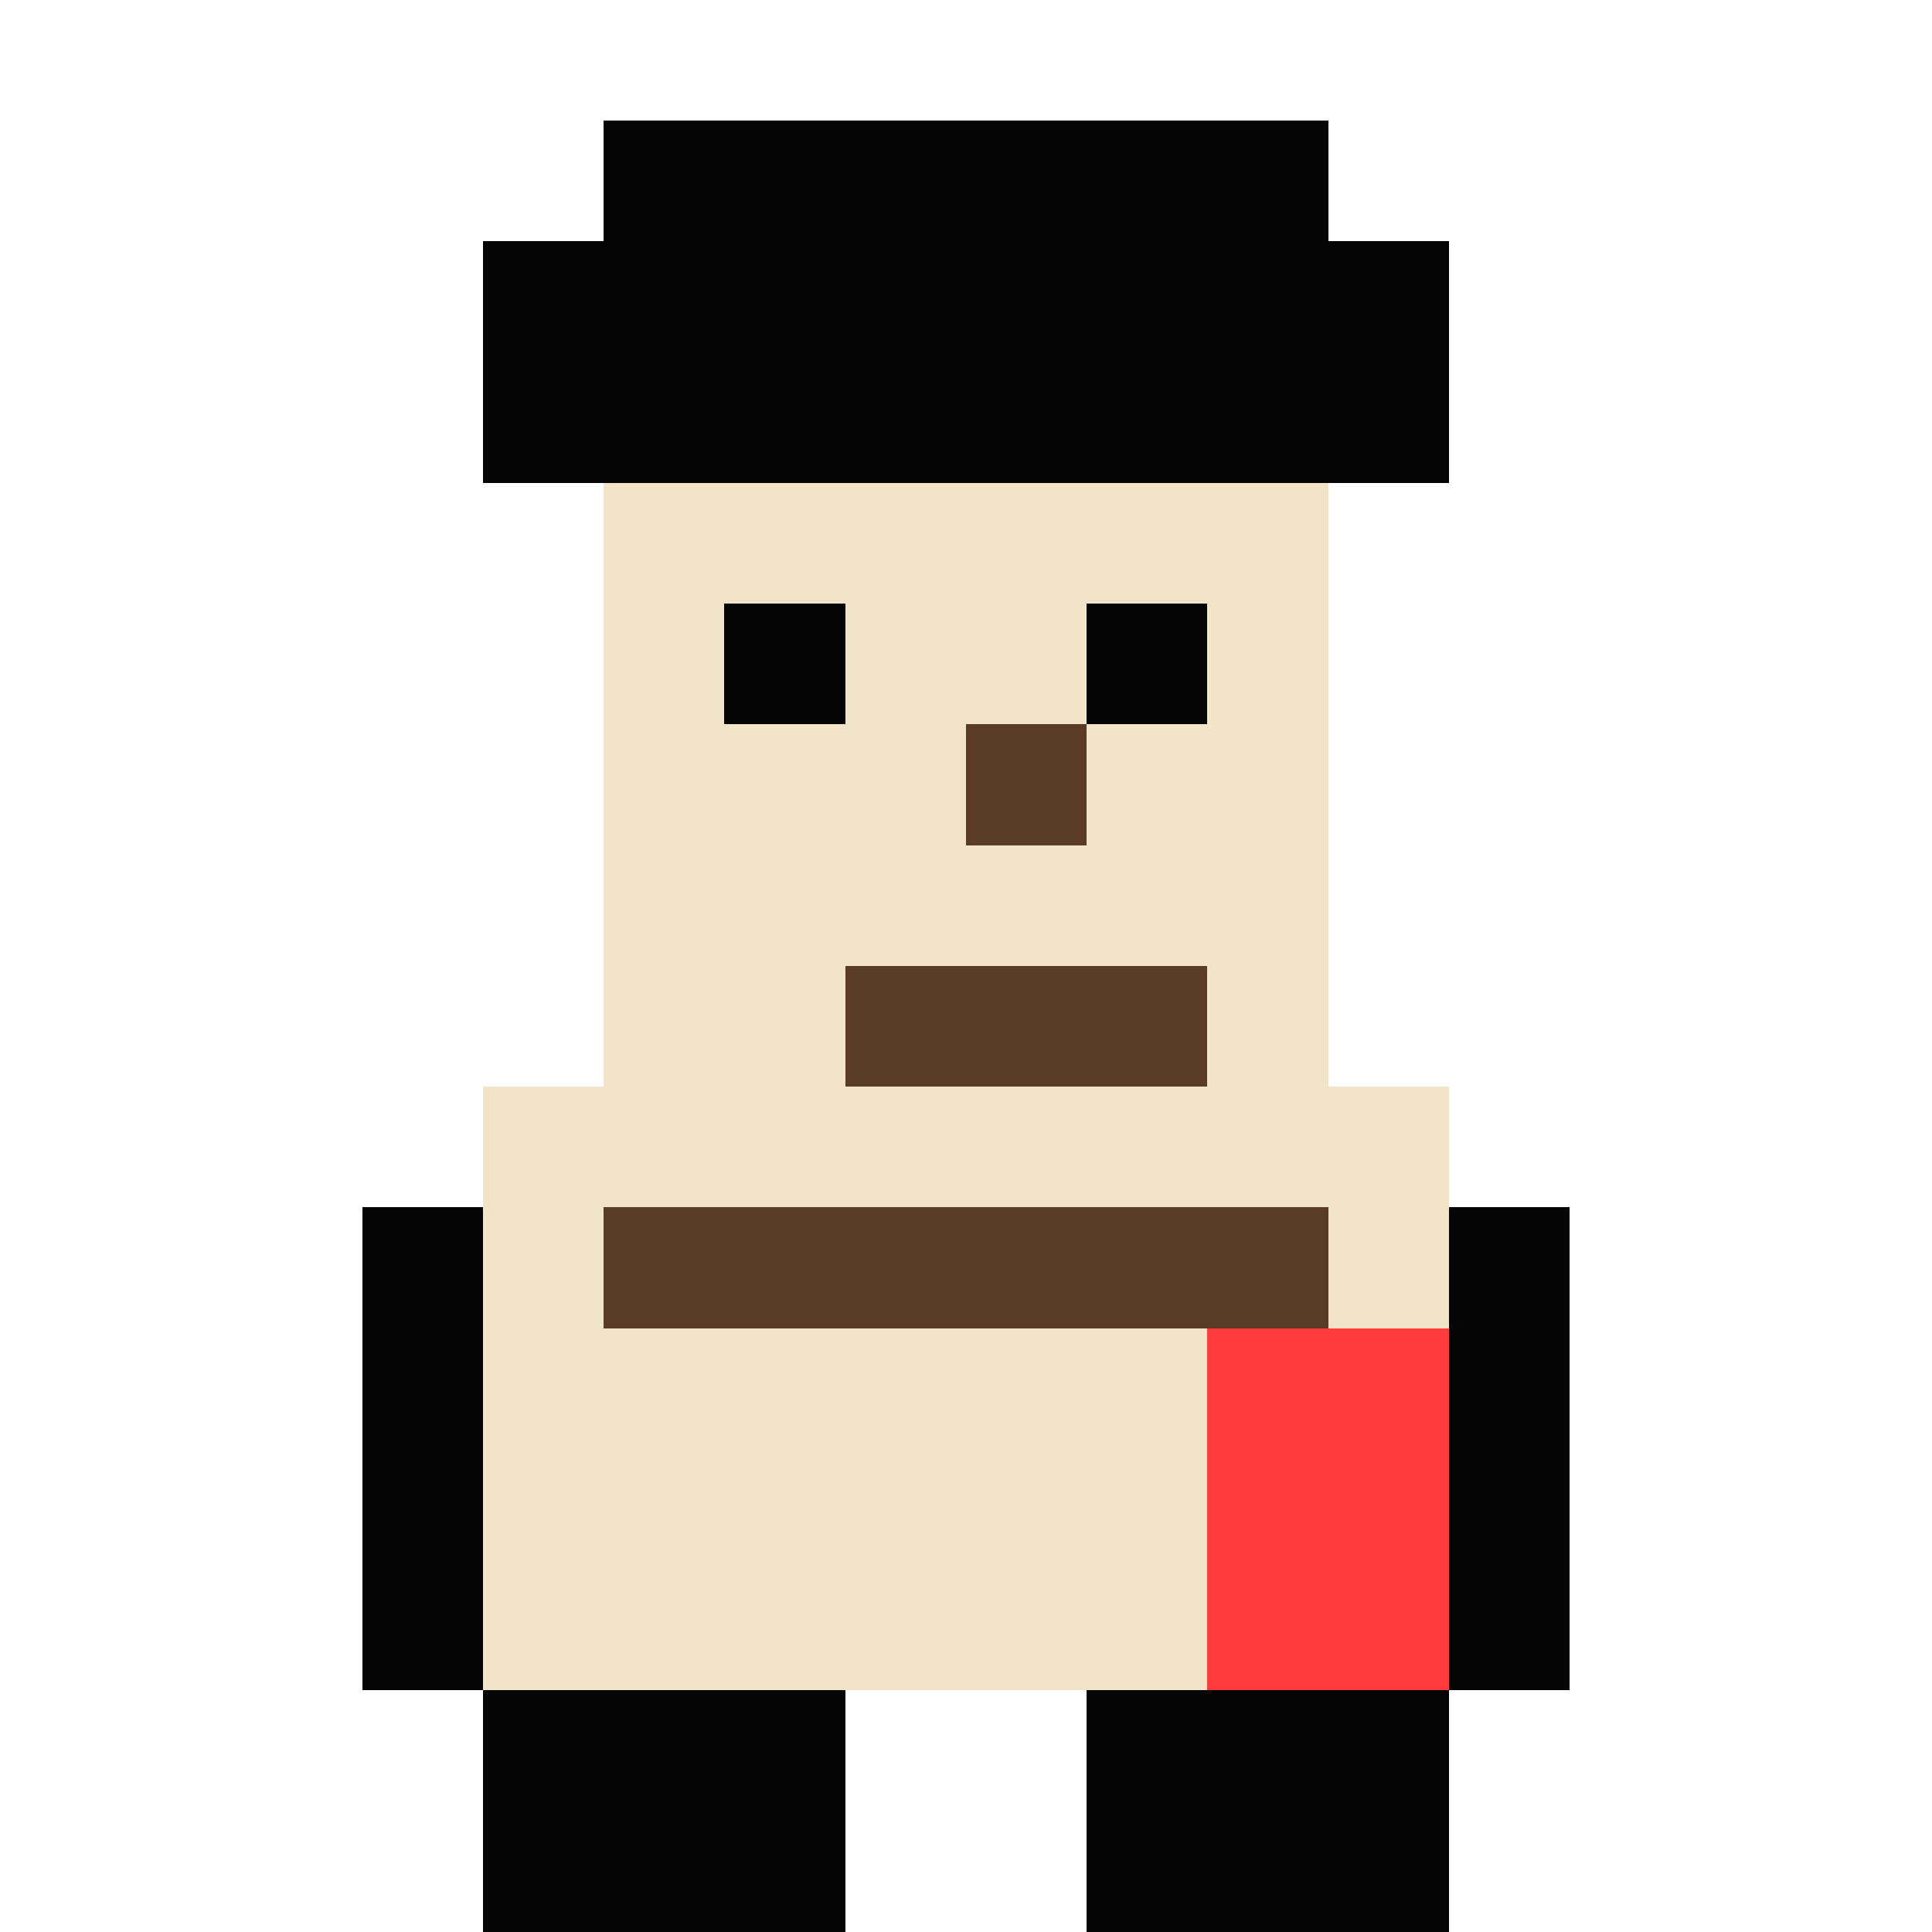
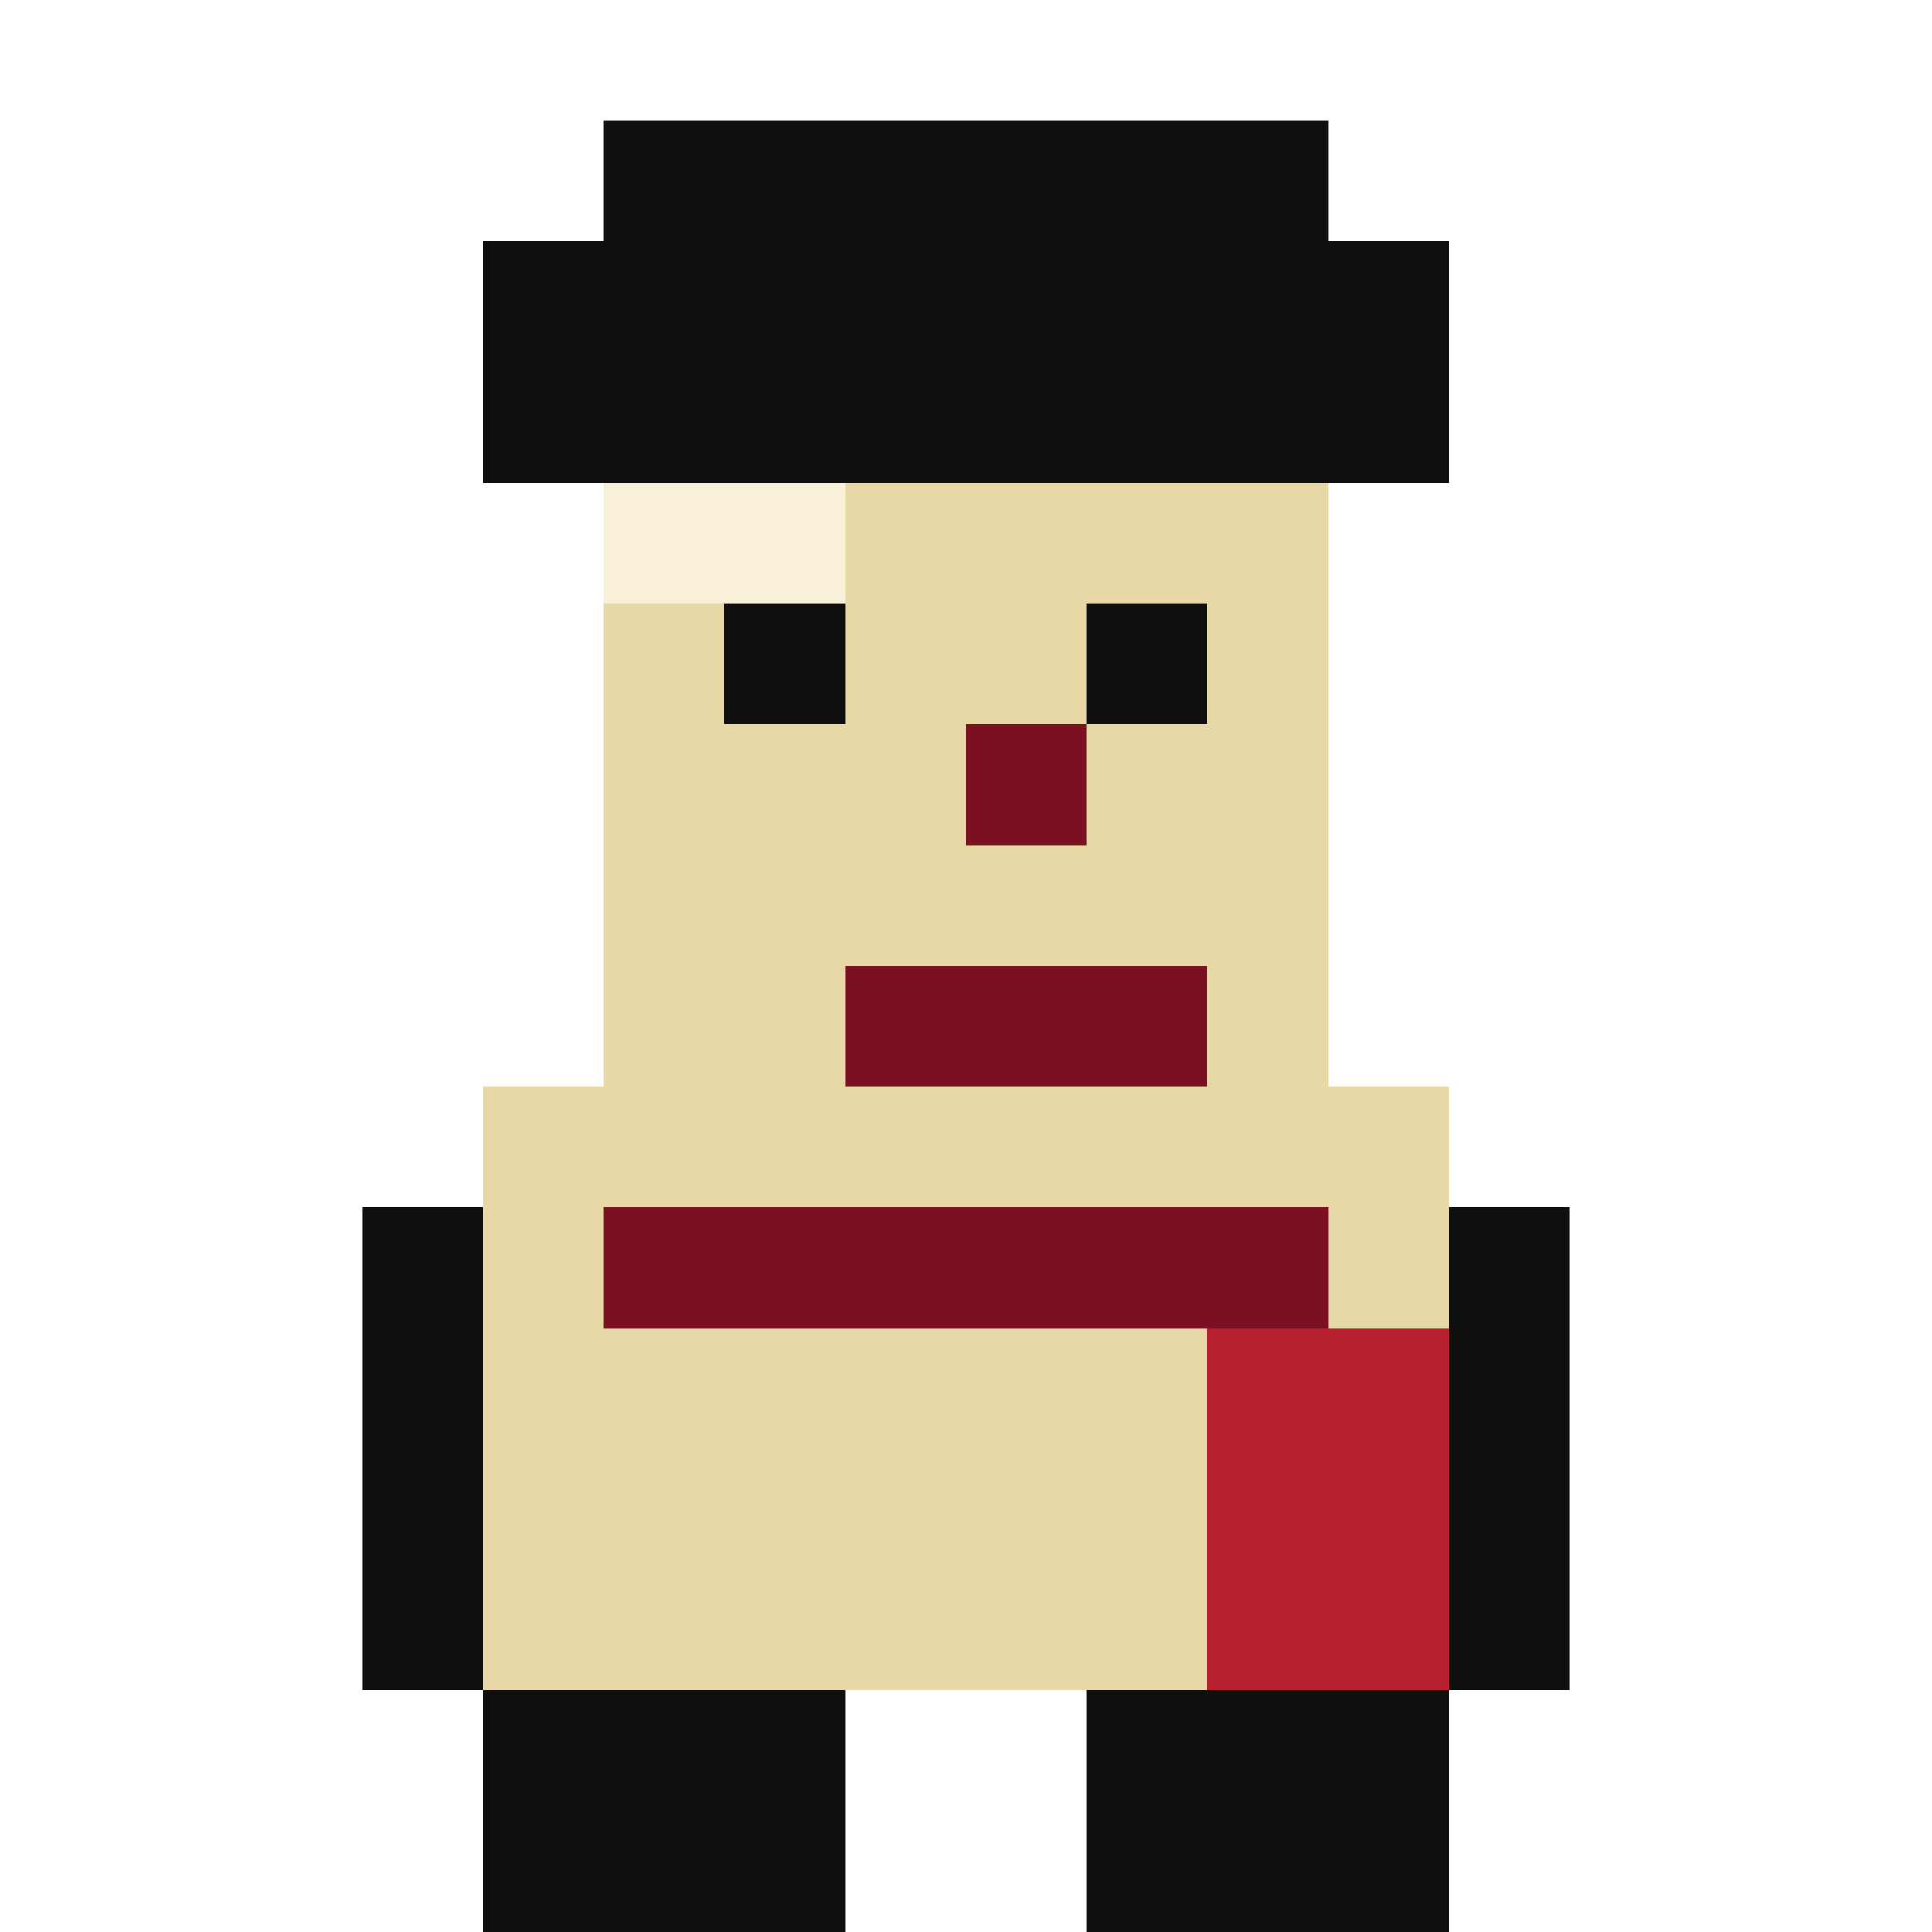
<svg xmlns="http://www.w3.org/2000/svg" width="16" height="16" shape-rendering="crispEdges">
  <rect width="16" height="16" fill="none" />
-   <rect x="5" y="1" width="6" height="1" fill="#050505" />
-   <rect x="4" y="2" width="8" height="2" fill="#050505" />
-   <rect x="5" y="4" width="6" height="5" fill="#F2E4C8" />
-   <rect x="6" y="5" width="1" height="1" fill="#050505" />
-   <rect x="9" y="5" width="1" height="1" fill="#050505" />
-   <rect x="8" y="6" width="1" height="1" fill="#5A3B25" />
-   <rect x="7" y="8" width="3" height="1" fill="#5A3B25" />
-   <rect x="4" y="9" width="8" height="5" fill="#F2E4C8" />
-   <rect x="3" y="10" width="1" height="4" fill="#050505" />
-   <rect x="12" y="10" width="1" height="4" fill="#050505" />
-   <rect x="5" y="10" width="6" height="1" fill="#5A3B25" />
-   <rect x="10" y="11" width="2" height="3" fill="#FF3B3B" />
-   <rect x="4" y="14" width="3" height="2" fill="#050505" />
-   <rect x="9" y="14" width="3" height="2" fill="#050505" />
+   <rect x="5" y="1" width="6" height="1" fill="#0F0F0F" />
+   <rect x="4" y="2" width="8" height="2" fill="#0F0F0F" />
+   <rect x="5" y="4" width="6" height="5" fill="#E8D8A8" />
+   <rect x="5" y="4" width="2" height="1" fill="#F8F0D8" />
+   <rect x="6" y="5" width="1" height="1" fill="#0F0F0F" />
+   <rect x="9" y="5" width="1" height="1" fill="#0F0F0F" />
+   <rect x="8" y="6" width="1" height="1" fill="#7A1020" />
+   <rect x="7" y="8" width="3" height="1" fill="#7A1020" />
+   <rect x="4" y="9" width="8" height="5" fill="#E8D8A8" />
+   <rect x="3" y="10" width="1" height="4" fill="#0F0F0F" />
+   <rect x="12" y="10" width="1" height="4" fill="#0F0F0F" />
+   <rect x="5" y="10" width="6" height="1" fill="#7A1020" />
+   <rect x="10" y="11" width="2" height="3" fill="#B82030" />
+   <rect x="4" y="14" width="3" height="2" fill="#0F0F0F" />
+   <rect x="9" y="14" width="3" height="2" fill="#0F0F0F" />
</svg>
